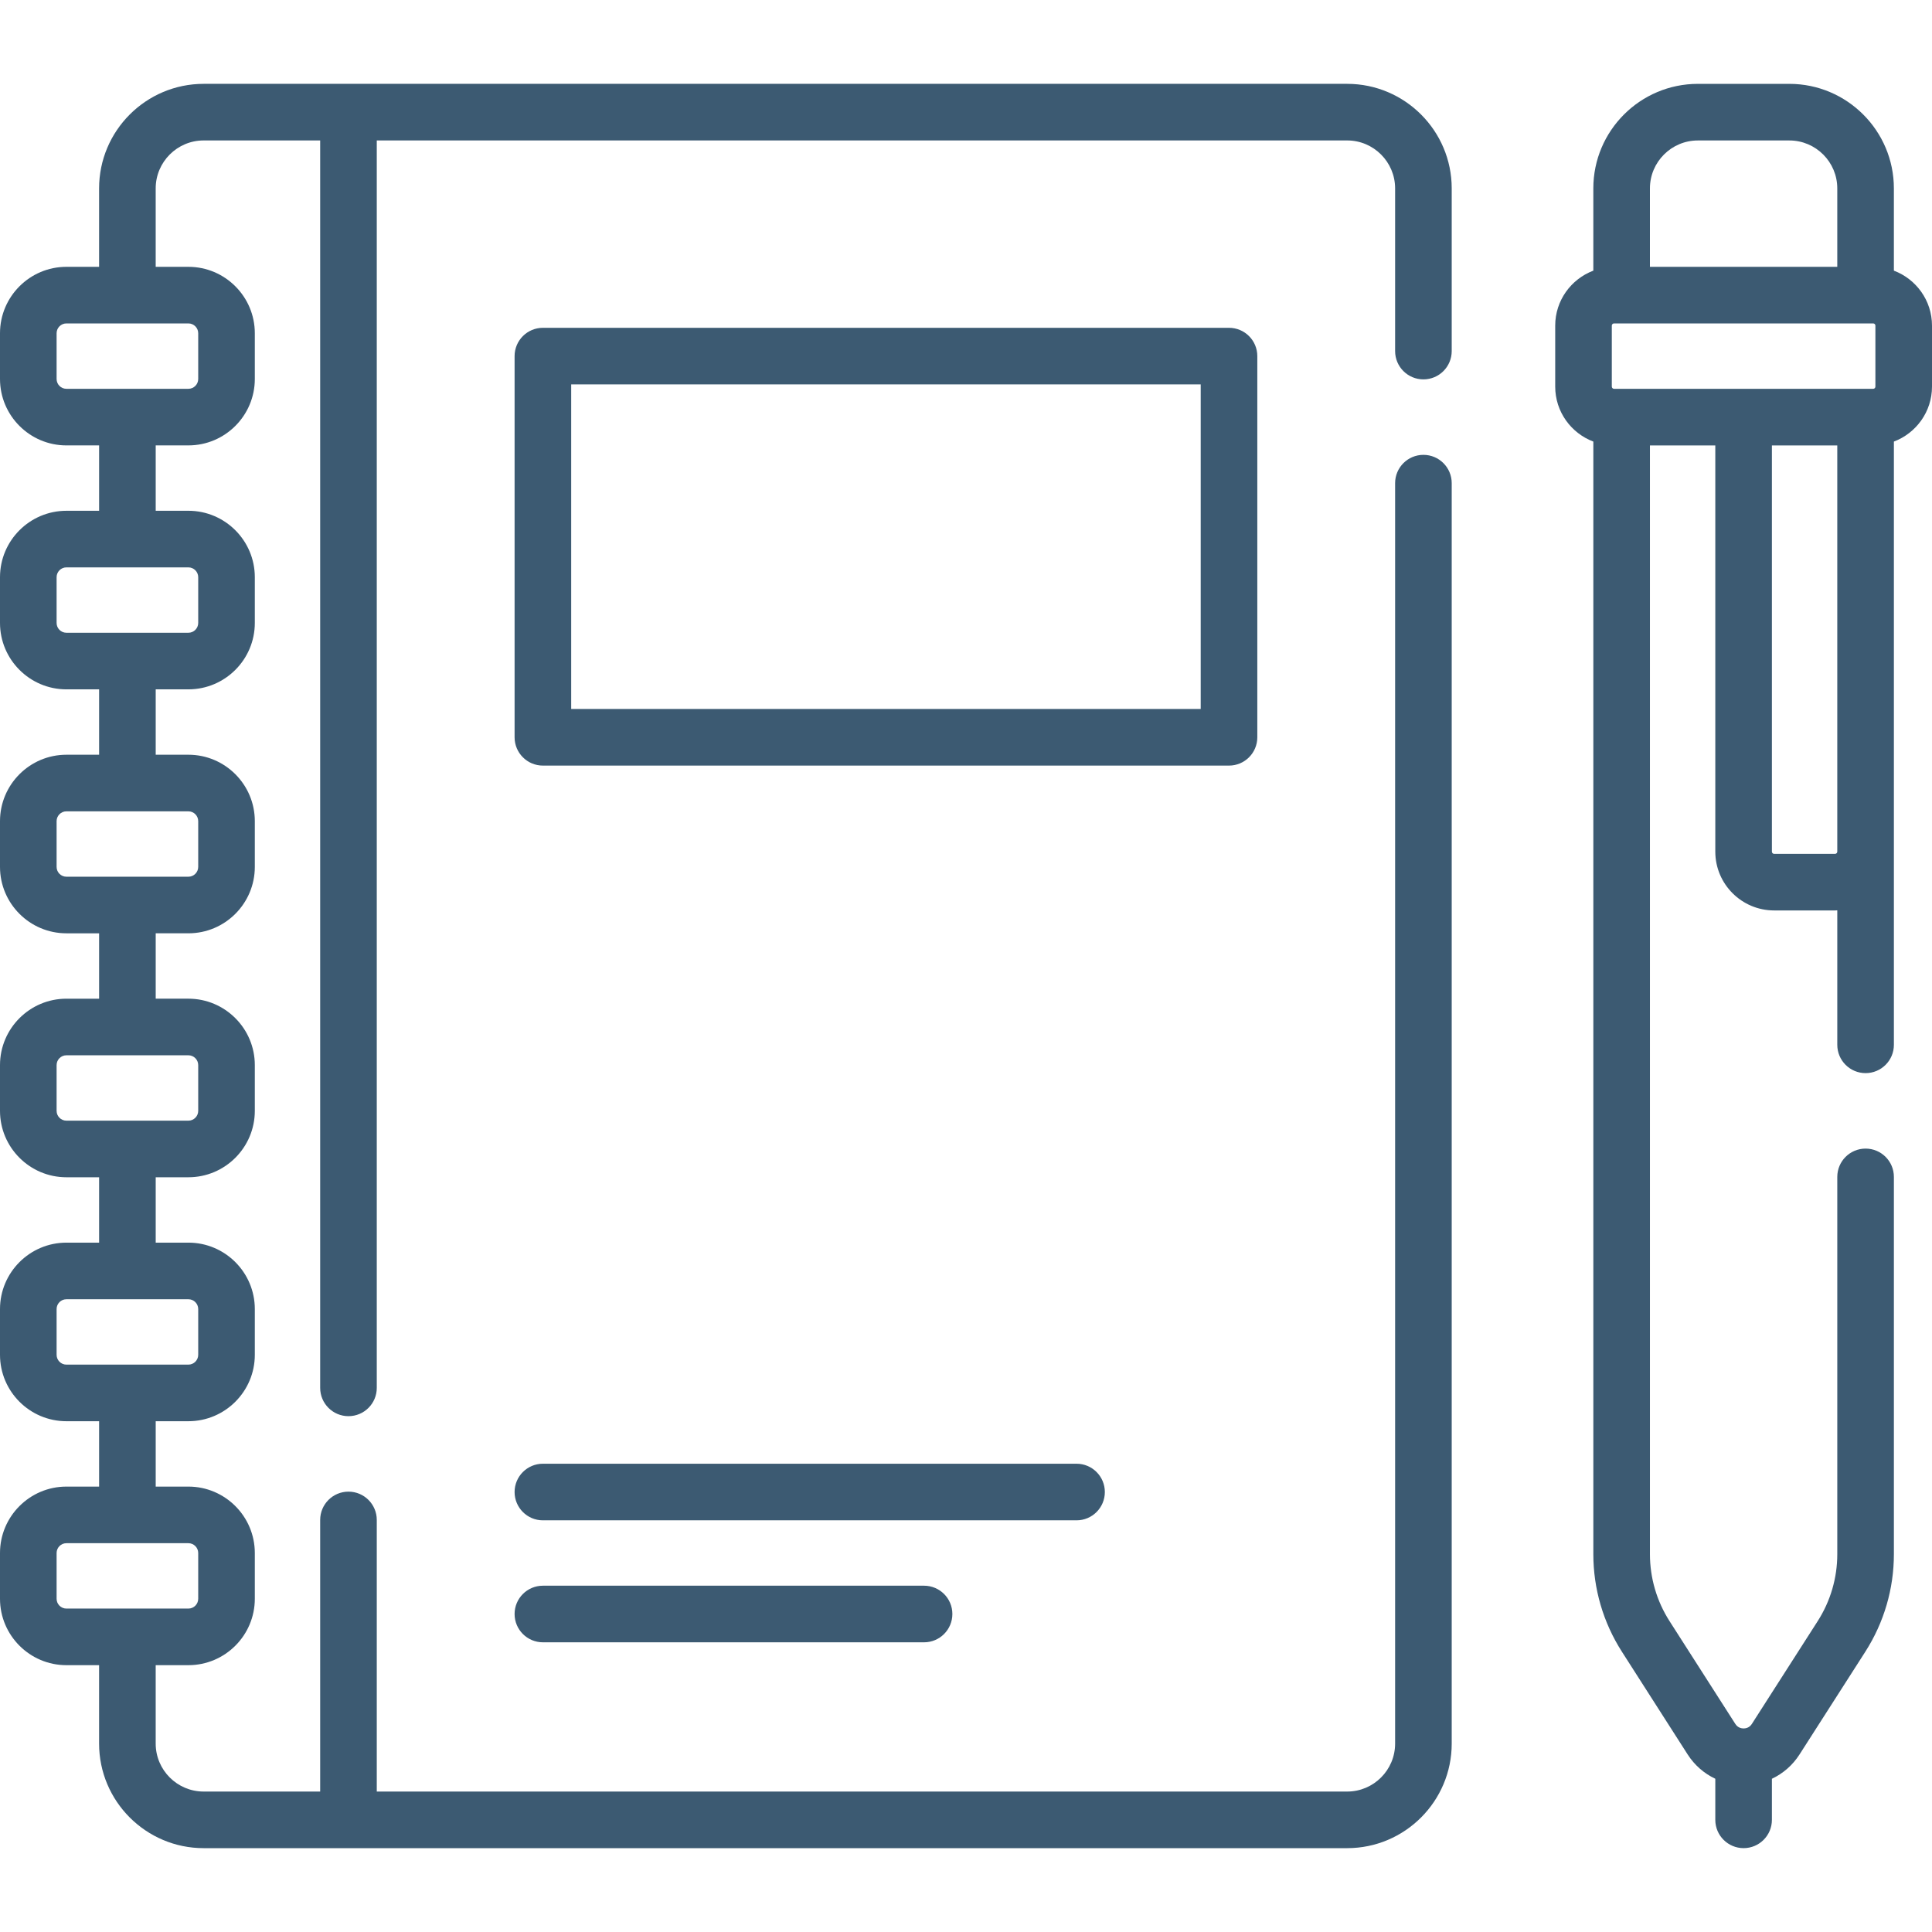
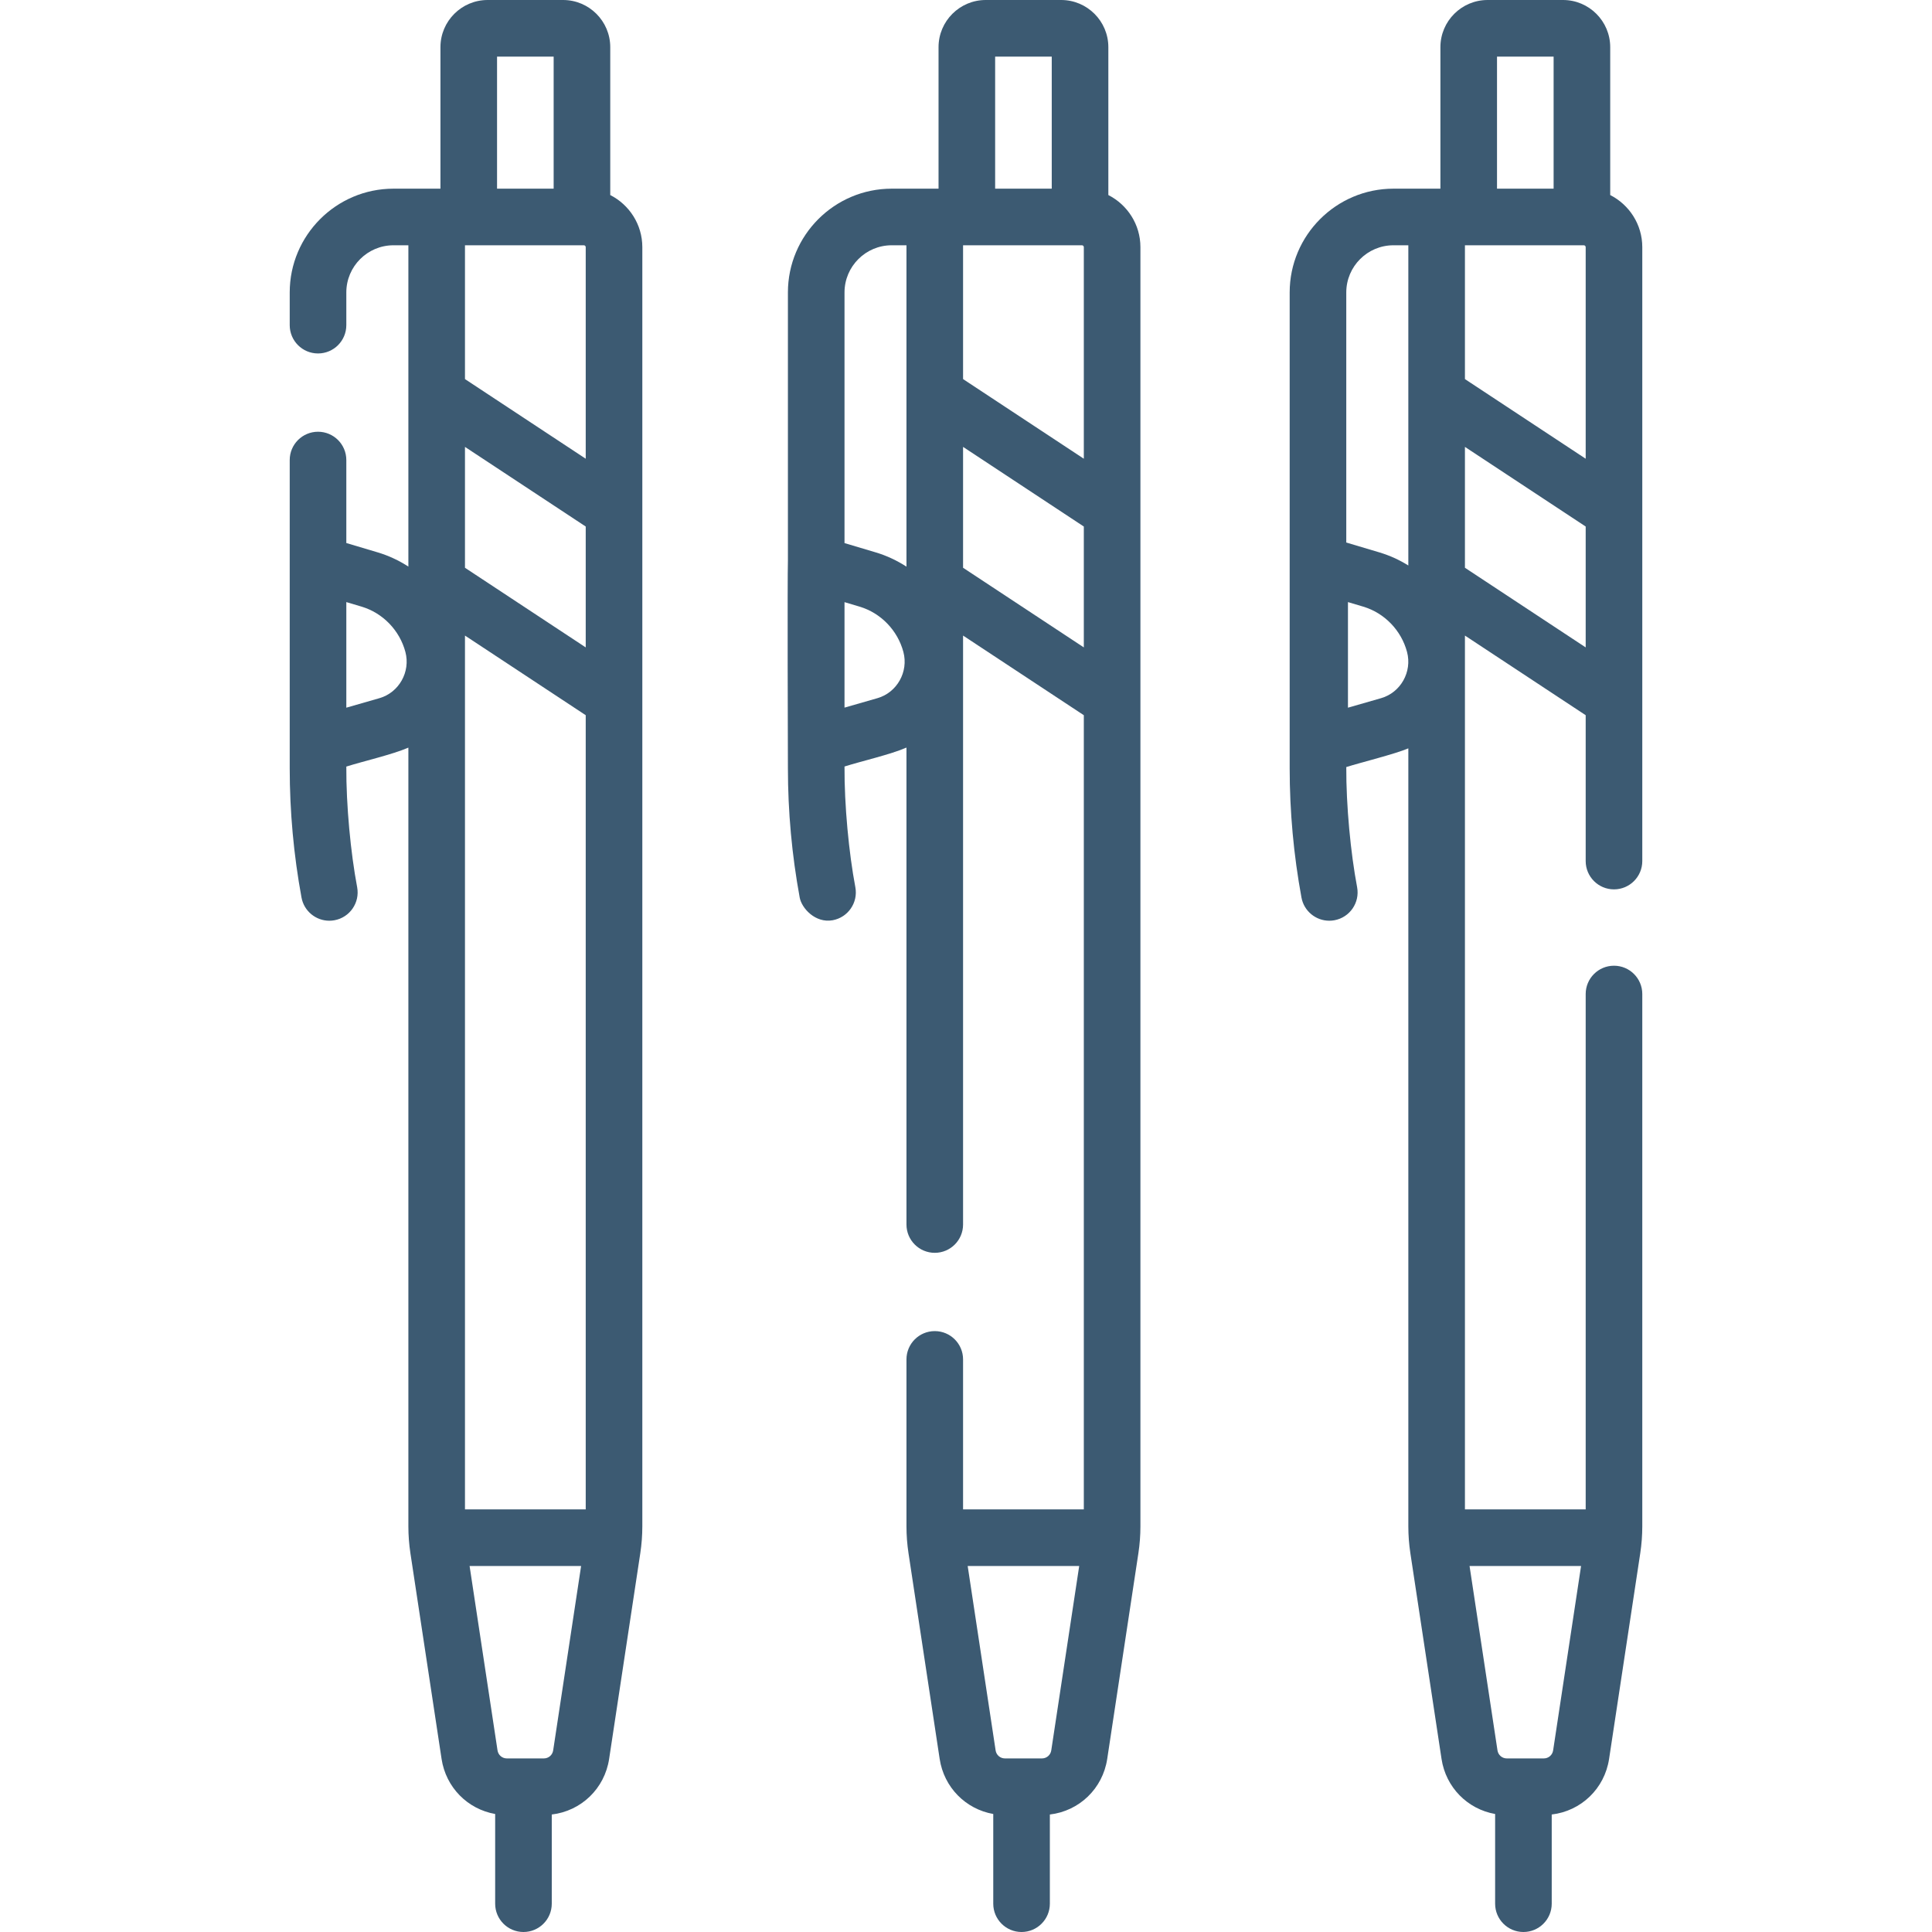
<svg xmlns="http://www.w3.org/2000/svg" version="1.1" width="512" height="512" x="0" y="0" viewBox="0 0 512 512" style="enable-background:new 0 0 512 512" xml:space="preserve" class="">
  <g>
    <g>
-       <g>
-         <path d="m333.201 195.39v-101.016c0-4.142-3.358-7.5-7.5-7.5h-181.829c-4.142 0-7.5 3.358-7.5 7.5v101.016c0 4.142 3.358 7.5 7.5 7.5h181.829c4.142 0 7.5-3.358 7.5-7.5zm-15-7.5h-166.829v-86.016h166.829z" fill="#3c5a72" data-original="#000000" style="" class="" />
-         <path d="m292.795 395.402c0-4.142-3.358-7.5-7.5-7.5h-141.423c-4.142 0-7.5 3.358-7.5 7.5s3.358 7.5 7.5 7.5h141.423c4.142 0 7.5-3.358 7.5-7.5z" fill="#3c5a72" data-original="#000000" style="" class="" />
-         <path d="m143.872 420.228c-4.142 0-7.5 3.358-7.5 7.5s3.358 7.5 7.5 7.5h101.016c4.142 0 7.5-3.358 7.5-7.5s-3.358-7.5-7.5-7.5z" fill="#3c5a72" data-original="#000000" style="" class="" />
-         <path d="m357.02 22.22h-303.05c-15.28 0-27.71 12.431-27.71 27.71v20.781h-8.658c-9.706 0-17.602 7.896-17.602 17.602v12.122c0 9.706 7.896 17.602 17.602 17.602h8.663v17.325h-8.663c-9.706 0-17.602 7.896-17.602 17.601v12.122c0 9.706 7.896 17.602 17.602 17.602h8.663v17.325h-8.663c-9.706 0-17.602 7.896-17.602 17.602v12.122c0 9.706 7.896 17.602 17.602 17.602h8.663v17.325h-8.663c-9.706 0-17.602 7.896-17.602 17.601v12.122c0 9.706 7.896 17.602 17.602 17.602h8.663v17.325h-8.663c-9.706 0-17.602 7.896-17.602 17.602v12.122c0 9.706 7.896 17.602 17.602 17.602h8.663v17.325h-8.663c-9.706-.001-17.602 7.895-17.602 17.601v12.122c0 9.706 7.896 17.602 17.602 17.602h8.658v20.781c0 15.279 12.431 27.71 27.71 27.71h303.05c15.274 0 27.7-12.431 27.7-27.71v-334.03c0-4.142-3.358-7.5-7.5-7.5s-7.5 3.358-7.5 7.5v334.03c0 7.008-5.697 12.71-12.7 12.71h-257.17v-71.98c0-4.142-3.358-7.5-7.5-7.5s-7.5 3.358-7.5 7.5v71.98h-30.88c-7.008 0-12.71-5.702-12.71-12.71v-20.781h8.667c9.706 0 17.602-7.896 17.602-17.602v-12.122c0-9.706-7.896-17.602-17.602-17.602h-8.663v-17.325h8.663c9.706 0 17.602-7.896 17.602-17.602v-12.122c0-9.706-7.896-17.602-17.602-17.602h-8.663v-17.325h8.663c9.706 0 17.602-7.896 17.602-17.602v-12.122c0-9.706-7.896-17.602-17.602-17.602h-8.663v-17.325h8.663c9.706 0 17.602-7.896 17.602-17.602v-12.122c0-9.706-7.896-17.602-17.602-17.602h-8.663v-17.325h8.663c9.706 0 17.602-7.896 17.602-17.602v-12.122c0-9.706-7.896-17.602-17.602-17.602h-8.663v-17.325h8.663c9.706 0 17.602-7.896 17.602-17.602v-12.119c0-9.706-7.896-17.602-17.602-17.602h-8.667v-20.781c0-7.008 5.702-12.71 12.71-12.71h30.88v330.58c0 4.142 3.358 7.5 7.5 7.5s7.5-3.358 7.5-7.5v-330.58h257.17c7.003 0 12.7 5.702 12.7 12.71v43.11c0 4.142 3.358 7.5 7.5 7.5s7.5-3.358 7.5-7.5v-43.11c0-15.279-12.426-27.71-27.7-27.71zm-304.492 389.345v12.122c0 1.435-1.167 2.602-2.602 2.602h-32.324c-1.435 0-2.602-1.167-2.602-2.602v-12.122c0-1.435 1.167-2.602 2.602-2.602h32.325c1.434 0 2.601 1.167 2.601 2.602zm0-64.65v12.122c0 1.435-1.167 2.602-2.602 2.602h-32.324c-1.435 0-2.602-1.167-2.602-2.602v-12.122c0-1.435 1.167-2.602 2.602-2.602h32.325c1.434 0 2.601 1.167 2.601 2.602zm0-64.651v12.122c0 1.435-1.167 2.602-2.602 2.602h-32.324c-1.435 0-2.602-1.167-2.602-2.602v-12.122c0-1.435 1.167-2.602 2.602-2.602h32.325c1.434.001 2.601 1.168 2.601 2.602zm0-64.65v12.122c0 1.435-1.167 2.602-2.602 2.602h-32.324c-1.435 0-2.602-1.167-2.602-2.602v-12.122c0-1.435 1.167-2.602 2.602-2.602h32.325c1.434 0 2.601 1.167 2.601 2.602zm0-64.651v12.122c0 1.435-1.167 2.602-2.602 2.602h-32.324c-1.435 0-2.602-1.167-2.602-2.602v-12.122c0-1.435 1.167-2.602 2.602-2.602h32.325c1.434.001 2.601 1.168 2.601 2.602zm0-64.65v12.122c0 1.435-1.167 2.602-2.602 2.602h-32.324c-1.435 0-2.602-1.167-2.602-2.602v-12.122c0-1.435 1.167-2.602 2.602-2.602h32.325c1.434 0 2.601 1.167 2.601 2.602z" fill="#3c5a72" data-original="#000000" style="" class="" />
-         <path d="m501.898 71.725v-21.798c0-15.275-12.428-27.703-27.703-27.703h-24.244c-15.275 0-27.703 12.428-27.703 27.703v21.799c-5.892 2.224-10.102 7.906-10.102 14.567v16.163c0 6.662 4.21 12.344 10.104 14.568v294.836c0 9.168 2.611 18.1 7.553 25.833l17.442 27.254c1.828 2.852 4.377 5.057 7.328 6.444v10.885c0 4.142 3.358 7.5 7.5 7.5s7.5-3.358 7.5-7.5v-10.885c2.952-1.387 5.5-3.595 7.323-6.447l17.454-27.256c4.939-7.729 7.55-16.661 7.55-25.829v-99.97c0-4.142-3.358-7.5-7.5-7.5s-7.5 3.358-7.5 7.5v99.97c0 6.3-1.794 12.438-5.186 17.746l-17.453 27.254c-.666 1.042-1.655 1.197-2.186 1.198h-.001c-.534 0-1.528-.157-2.197-1.201l-17.437-27.246c-3.396-5.313-5.19-11.451-5.19-17.751v-293.819h17.323v107.655c0 8.591 6.99 15.581 15.581 15.581h16.163c.197 0 .388-.022.583-.03v35.643c0 4.142 3.358 7.5 7.5 7.5s7.5-3.358 7.5-7.5v-159.867c5.891-2.225 10.1-7.906 10.1-14.567v-16.163c0-6.66-4.209-12.342-10.102-14.567zm-5.48 13.986c.321 0 .582.261.582.581v16.163c0 .321-.261.582-.582.582h-68.691c-.32 0-.581-.261-.581-.582v-16.163c0-.32.261-.581.581-.581zm-46.467-48.487h24.244c7.004 0 12.703 5.699 12.703 12.703v20.785h-49.65v-20.785c0-7.005 5.699-12.703 12.703-12.703zm36.366 189.052h-16.163c-.32 0-.581-.261-.581-.581v-107.655h17.325v107.655c0 .321-.26.581-.581.581z" fill="#3c5a72" data-original="#000000" style="" class="" />
-       </g>
+       <path d="m426.723 51.689v-39.189c0-6.893-5.607-12.5-12.5-12.5h-20c-6.893 0-12.5 5.607-12.5 12.5v37.5c.146 0-11.877 0-12.445 0-15.163 0-27.5 12.336-27.5 27.5v126.109c0 11.458 1.051 22.981 3.124 34.248.665 3.615 3.818 6.145 7.367 6.145.45 0 .907-.041 1.366-.125 4.073-.75 6.769-4.659 6.019-8.733-1.72-9.076-2.919-21.634-2.876-31.866 3.973-1.249 12.877-3.437 16.445-4.956v206.166c0 2.373.181 4.767.537 7.116l8.26 54.52c1.148 7.575 6.908 13.321 14.203 14.604v23.772c0 4.142 3.357 7.5 7.5 7.5s7.5-3.358 7.5-7.5v-23.638c7.764-.914 14.005-6.824 15.203-14.741l8.261-54.518c.355-2.345.536-4.74.536-7.117v-141.061c0-4.142-3.357-7.5-7.5-7.5s-7.5 3.358-7.5 7.5v136.575h-32v-231.568l32 21.106v38.654c0 4.142 3.357 7.5 7.5 7.5s7.5-3.358 7.5-7.5c0-47.392 0-115.226 0-162.691 0-6.028-3.465-11.249-8.5-13.812zm-38.5 13.311h31.5c.275 0 .5.224.5.5v56.068l-32-21.106zm23.5-50v35h-15v-35zm-54.946 62.5c0-6.893 5.607-12.5 12.5-12.5h3.945v84.858c-2.377-1.48-4.955-2.66-7.686-3.474l-8.76-2.609v-66.275zm9.223 107.523-8.777 2.521v-27.984l4.033 1.201c5.649 1.683 10.104 6.289 11.625 12.022 1.395 5.259-1.692 10.75-6.881 12.24zm43.124 280.977h-9.802c-1.246 0-2.285-.894-2.473-2.125l-7.404-48.875h29.556l-7.406 48.875c-.186 1.231-1.226 2.125-2.471 2.125zm-20.901-315.538v-32.031l32 21.106v32.031z" fill="#3c5a72" data-original="#000000" style="" class="" />
+       <path d="m293.723 51.689v-39.189c0-6.893-5.607-12.5-12.5-12.5h-20c-6.893 0-12.5 5.607-12.5 12.5v37.5c-.048 0-11.349 0-12.418 0-15.163 0-27.5 12.336-27.5 27.5v71.103c-.151 3.946-.019 53.105 0 55.006 0 11.458 1.051 22.981 3.124 34.248.516 2.838 4.154 6.85 8.733 6.019 4.073-.75 6.769-4.659 6.019-8.733-1.729-9.136-2.928-21.715-2.876-32.01 4.583-1.451 12.158-3.162 16.418-5.019v126.397c0 4.142 3.357 7.5 7.5 7.5s7.5-3.358 7.5-7.5v-156.079l32 21.106v210.462h-32v-39.745c0-4.142-3.357-7.5-7.5-7.5s-7.5 3.358-7.5 7.5v44.231c0 2.373.181 4.767.537 7.116l8.26 54.52c1.148 7.575 6.908 13.321 14.203 14.604v23.774c0 4.142 3.357 7.5 7.5 7.5s7.5-3.358 7.5-7.5v-23.638c7.764-.914 14.005-6.824 15.203-14.741l8.261-54.518c.355-2.345.536-4.74.536-7.117v-218.986-50-70c0-6.027-3.465-11.248-8.5-13.811zm-38.5 13.311h31.5c.275 0 .5.224.5.5v56.068l-32-21.106zm23.5-50v35h-15v-35zm-42.418 50h3.918v85.168c-2.508-1.623-5.244-2.916-8.158-3.784l-8.26-2.46v-66.424c0-6.893 5.607-12.5 12.5-12.5zm-3.779 120.023-8.722 2.504v-27.952l3.979 1.185c5.649 1.683 10.104 6.289 11.625 12.022 1.396 5.26-1.691 10.751-6.882 12.241zm22.697-34.561v-32.031l32 21.106v32.031zm20.901 315.538h-9.802c-1.246 0-2.285-.894-2.473-2.125l-7.404-48.875h29.556l-7.406 48.875c-.186 1.231-1.226 2.125-2.471 2.125z" fill="#3c5a72" data-original="#000000" style="" class="" />
+       <path d="m161.723 51.689v-39.189c0-6.893-5.607-12.5-12.5-12.5h-20c-6.893 0-12.5 5.607-12.5 12.5v37.5c.146 0-11.877 0-12.445 0-15.163 0-27.5 12.336-27.5 27.5v8.67c0 4.142 3.357 7.5 7.5 7.5s7.5-3.358 7.5-7.5v-8.67c0-6.893 5.607-12.5 12.5-12.5h3.945v85.15c-2.5-1.615-5.227-2.901-8.131-3.766l-8.314-2.476v-21.993c0-4.142-3.357-7.5-7.5-7.5s-7.5 3.358-7.5 7.5v81.694c0 11.458 1.051 22.981 3.124 34.248.665 3.615 3.818 6.145 7.367 6.145.45 0 .907-.041 1.366-.125 4.073-.749 6.769-4.659 6.019-8.733-1.728-9.129-2.927-21.707-2.876-31.994 4.552-1.44 12.227-3.187 16.445-5.022v206.359c0 2.373.181 4.767.537 7.116l8.26 54.52c1.148 7.575 6.908 13.321 14.203 14.604v23.773c0 4.142 3.357 7.5 7.5 7.5s7.5-3.358 7.5-7.5v-23.638c7.764-.914 14.005-6.824 15.203-14.741l8.261-54.518c.355-2.345.536-4.74.536-7.117 0-81.255 0-260.268 0-338.987 0-6.026-3.465-11.247-8.5-13.81zm-38.5 348.311v-231.568l32 21.106v210.462zm32-228.431-32-21.106v-32.031l32 21.106zm-8.5-156.569v35h-15v-35zm8 50c.275 0 .5.224.5.5v56.068l-32-21.106v-35.462zm-54.169 120.023-8.776 2.52v-27.984l4.033 1.201c5.649 1.683 10.104 6.29 11.625 12.022 1.394 5.26-1.693 10.751-6.882 12.241zm43.57 280.977h-9.802c-1.246 0-2.285-.894-2.473-2.125l-7.404-48.875h29.556l-7.406 48.875c-.186 1.231-1.226 2.125-2.471 2.125z" fill="#3c5a72" data-original="#000000" style="" class="" />
    </g>
  </g>
</svg>
